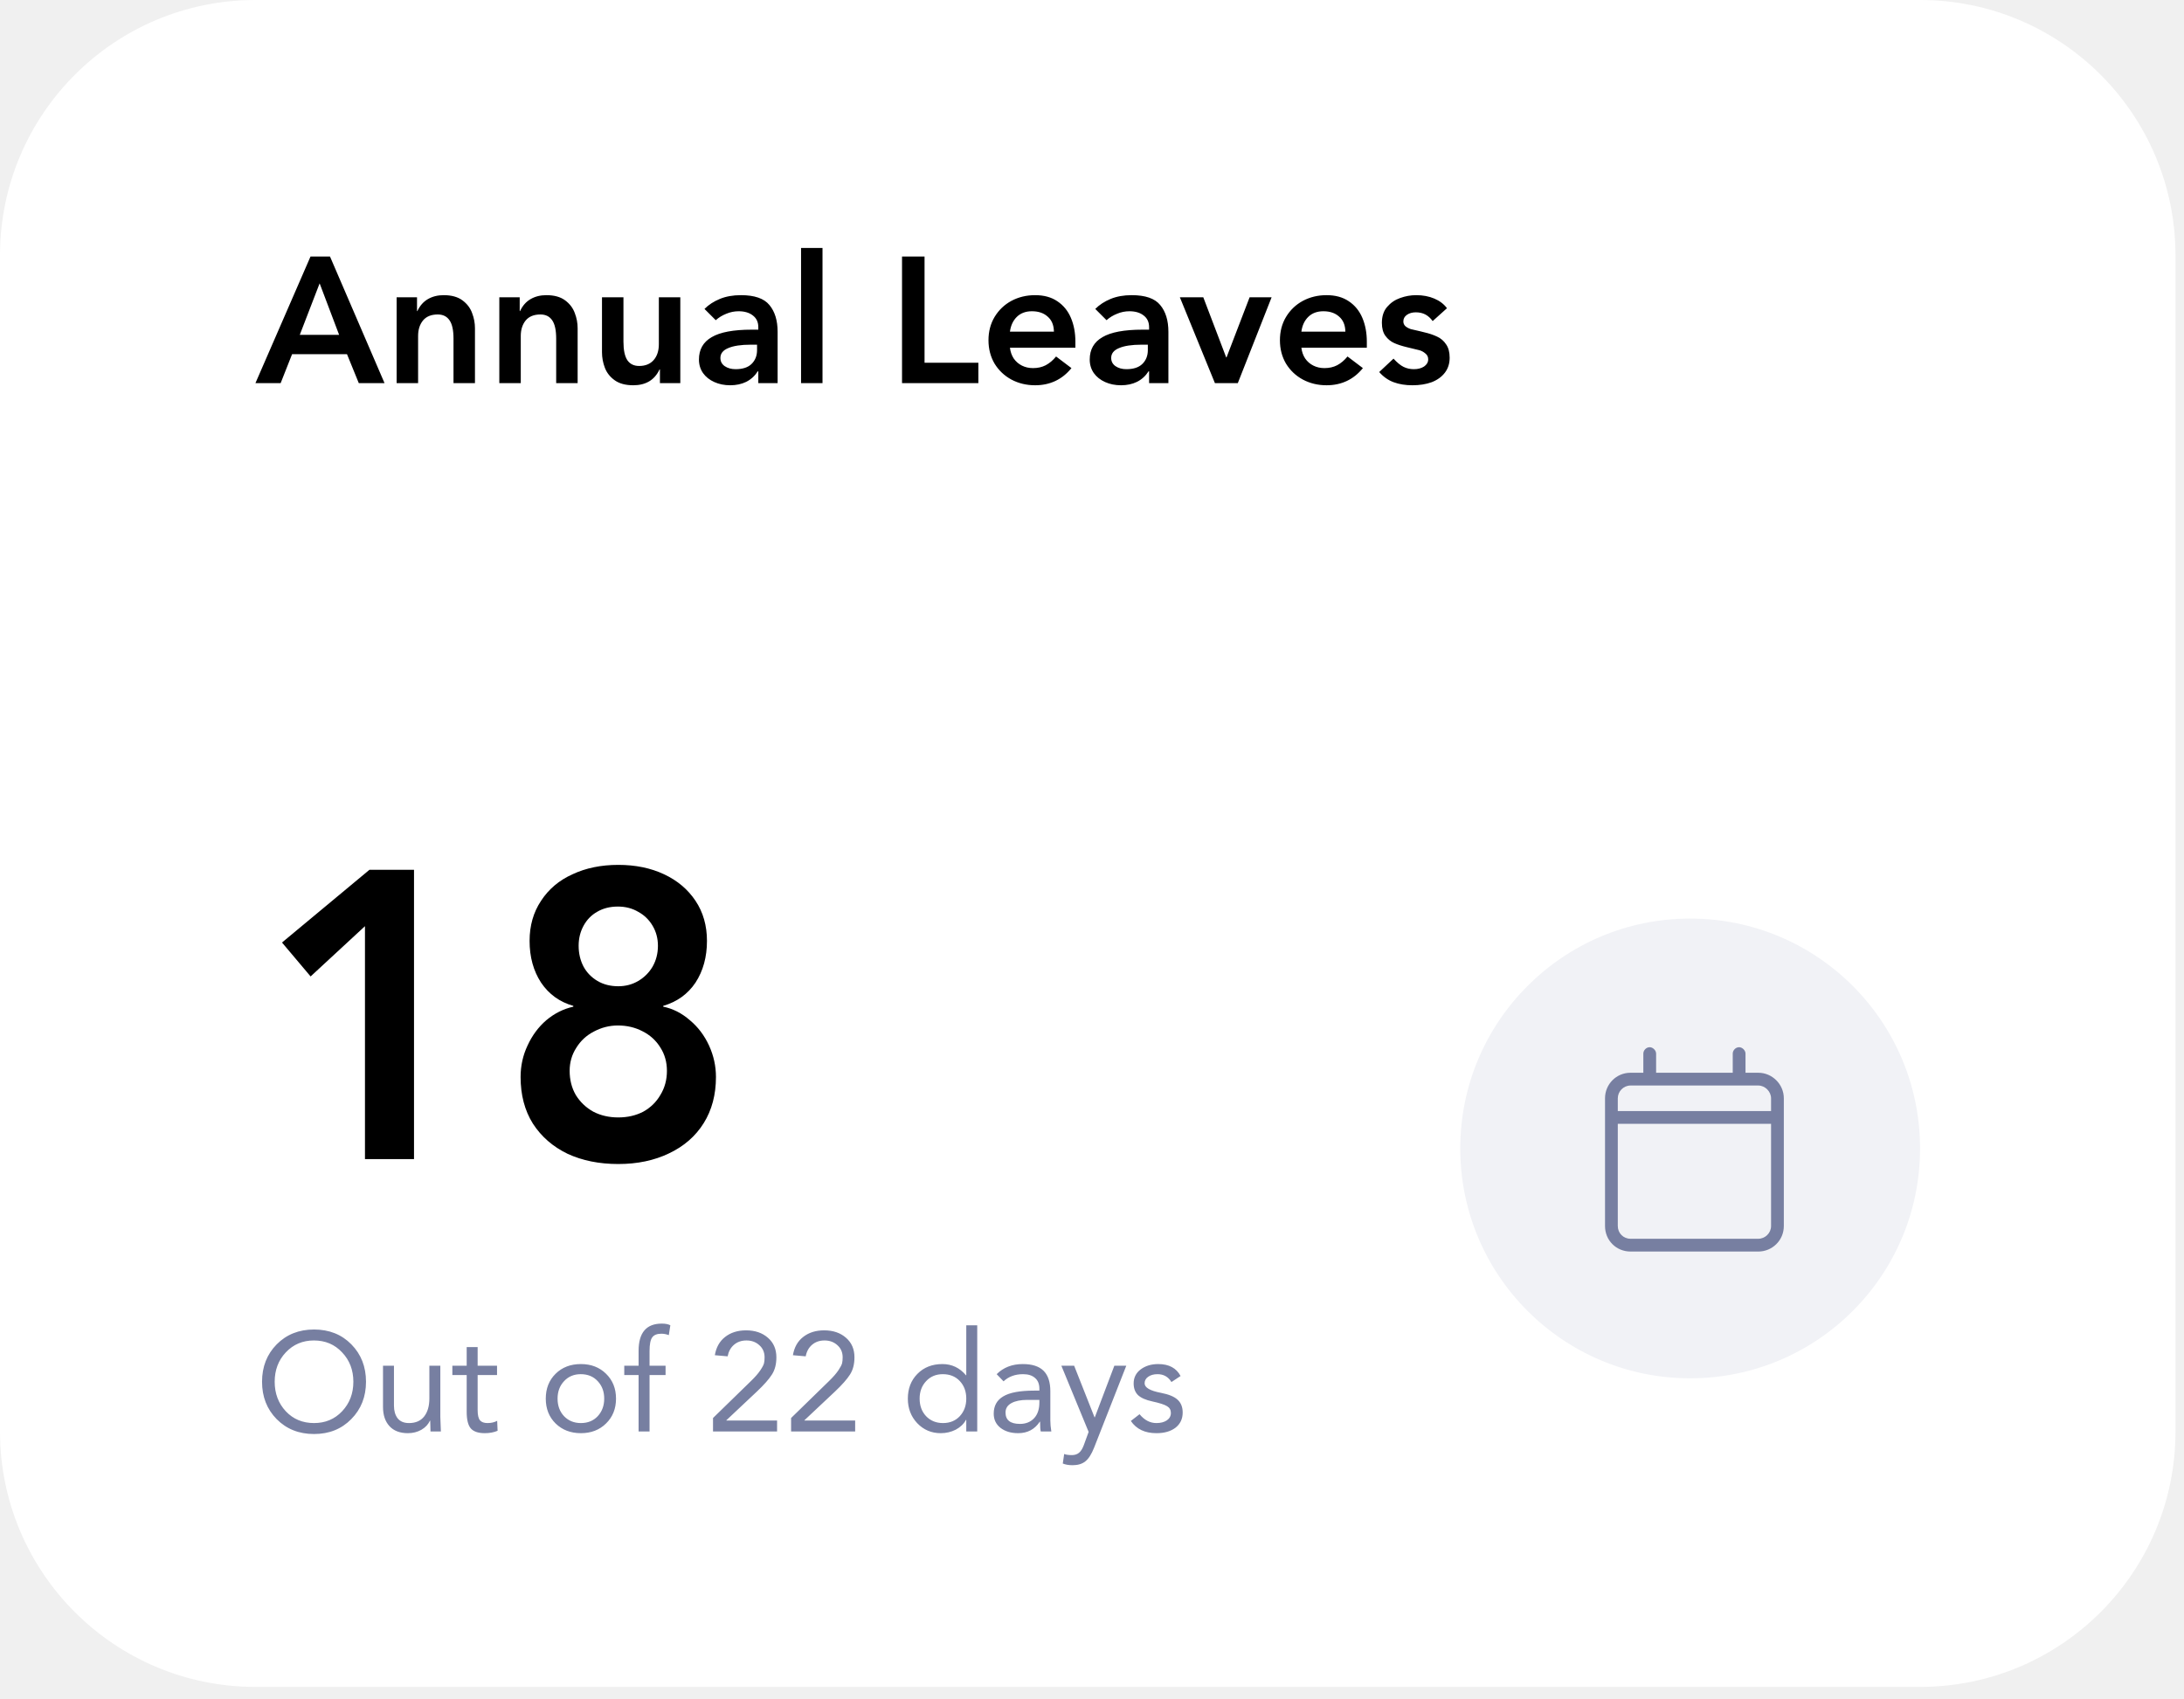
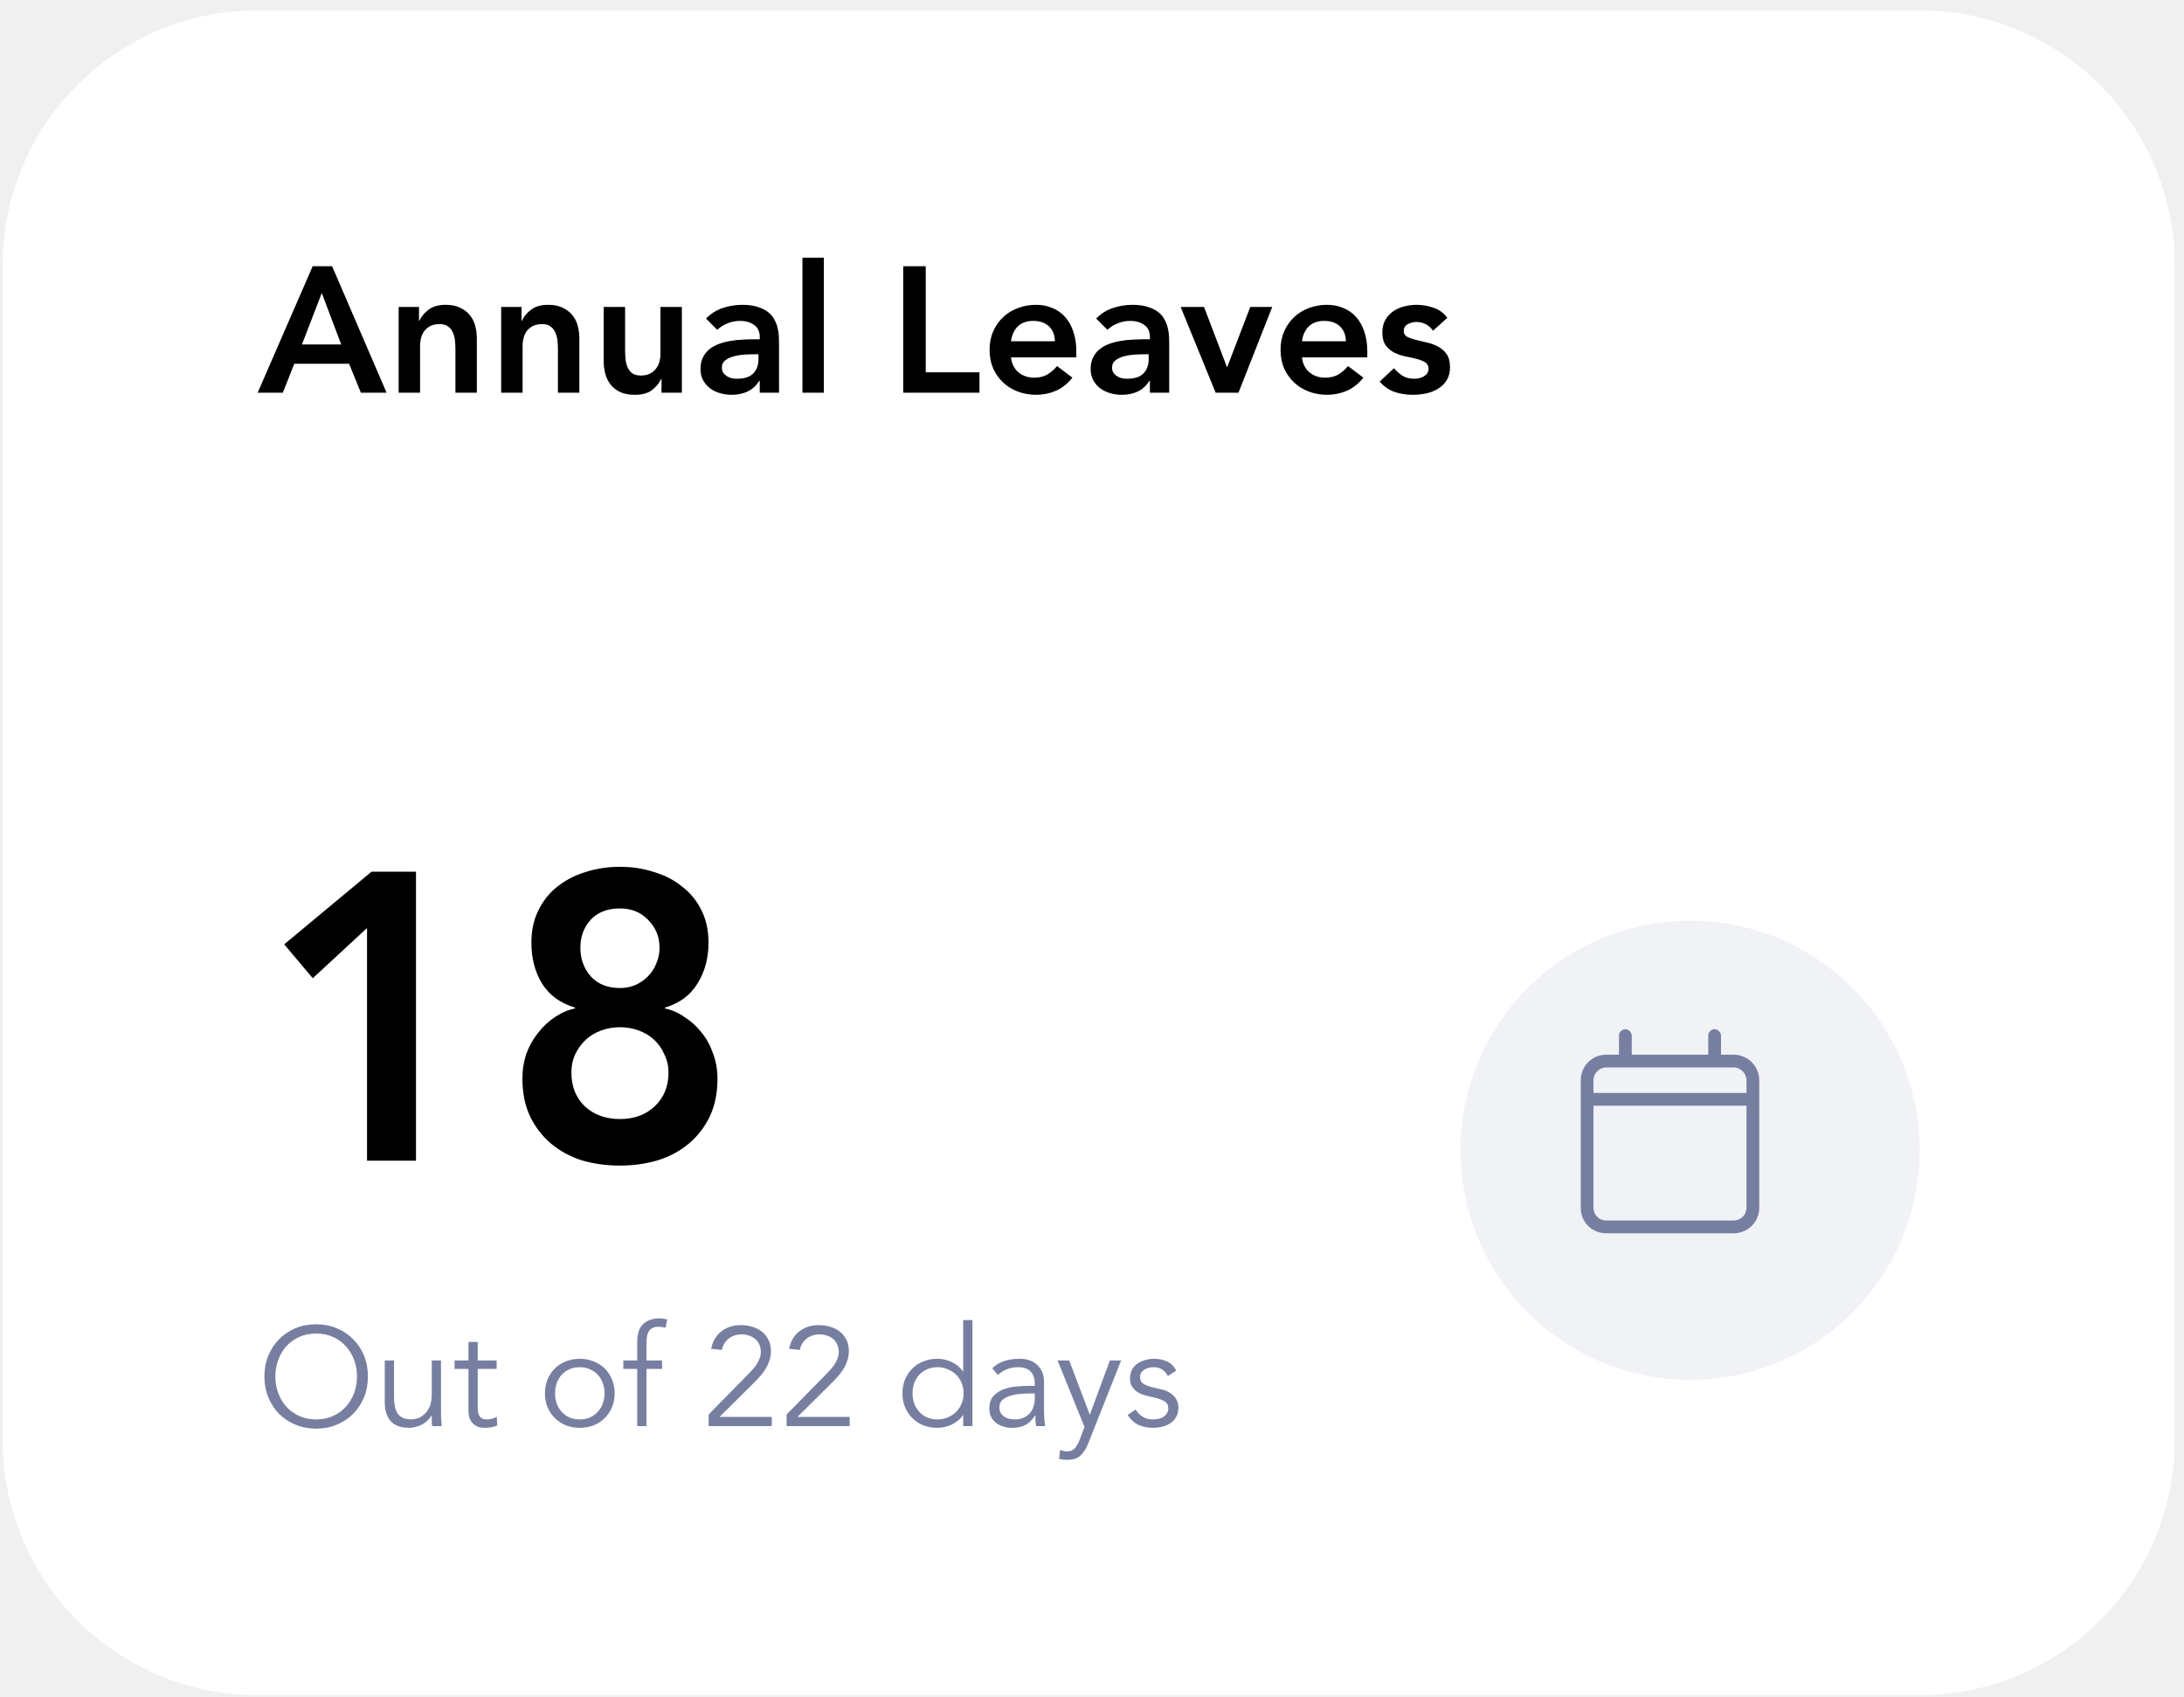
- <svg xmlns="http://www.w3.org/2000/svg" width="171" height="133" viewBox="0 0 171 133" fill="none">
-   <rect width="170.333" height="132.091" rx="20" fill="white" />
-   <path d="M30.108 30H28.092L27.168 27.732H22.87L21.974 30H20L24.312 20.088H25.838L30.108 30ZM26.552 26.22L25.026 22.188L23.472 26.22H26.552ZM34.737 23.112C35.353 23.112 35.843 23.247 36.208 23.518C36.572 23.789 36.824 24.12 36.964 24.512C37.113 24.895 37.188 25.291 37.188 25.702V30H35.508V26.514C35.508 25.861 35.405 25.385 35.2 25.086C34.994 24.778 34.686 24.624 34.276 24.624C33.762 24.624 33.375 24.783 33.114 25.1C32.861 25.417 32.736 25.819 32.736 26.304V30H31.055V23.28H32.651V24.358H32.679C32.876 23.938 33.151 23.625 33.505 23.42C33.86 23.215 34.271 23.112 34.737 23.112ZM42.777 23.112C43.393 23.112 43.883 23.247 44.247 23.518C44.611 23.789 44.863 24.12 45.003 24.512C45.152 24.895 45.227 25.291 45.227 25.702V30H43.547V26.514C43.547 25.861 43.444 25.385 43.239 25.086C43.033 24.778 42.725 24.624 42.315 24.624C41.801 24.624 41.414 24.783 41.153 25.1C40.901 25.417 40.775 25.819 40.775 26.304V30H39.095V23.28H40.691V24.358H40.719C40.915 23.938 41.19 23.625 41.545 23.42C41.899 23.215 42.31 23.112 42.777 23.112ZM48.814 26.752C48.814 27.415 48.916 27.9 49.122 28.208C49.327 28.507 49.635 28.656 50.046 28.656C50.531 28.656 50.909 28.502 51.18 28.194C51.45 27.886 51.586 27.471 51.586 26.948V23.28H53.266V30H51.67V28.922H51.642C51.446 29.342 51.175 29.655 50.83 29.86C50.484 30.065 50.069 30.168 49.584 30.168C48.977 30.168 48.492 30.037 48.128 29.776C47.764 29.515 47.507 29.188 47.358 28.796C47.208 28.404 47.134 27.998 47.134 27.578V23.28H48.814V26.752ZM58.015 23.112C59.079 23.112 59.821 23.369 60.241 23.882C60.67 24.395 60.885 25.095 60.885 25.982V30H59.373V29.076H59.331C59.097 29.44 58.794 29.715 58.421 29.902C58.057 30.079 57.641 30.168 57.175 30.168C56.717 30.168 56.302 30.084 55.929 29.916C55.555 29.748 55.261 29.515 55.047 29.216C54.832 28.908 54.725 28.553 54.725 28.152C54.725 27.368 55.056 26.785 55.719 26.402C56.381 26.01 57.427 25.814 58.855 25.814H59.373V25.618C59.373 25.226 59.233 24.923 58.953 24.708C58.673 24.484 58.299 24.372 57.833 24.372C57.497 24.372 57.175 24.437 56.867 24.568C56.559 24.689 56.283 24.857 56.041 25.072L55.159 24.19C55.485 23.863 55.887 23.602 56.363 23.406C56.839 23.21 57.389 23.112 58.015 23.112ZM56.405 28.026C56.405 28.297 56.517 28.511 56.741 28.67C56.974 28.829 57.259 28.908 57.595 28.908C58.145 28.908 58.561 28.773 58.841 28.502C59.13 28.222 59.275 27.858 59.275 27.41V26.99H58.785C58.019 26.99 57.431 27.079 57.021 27.256C56.61 27.424 56.405 27.681 56.405 28.026ZM64.4 30H62.72V19.416H64.4V30ZM72.389 28.404H76.603V30H70.626V20.088H72.389V28.404ZM81.049 23.112C81.74 23.112 82.319 23.271 82.785 23.588C83.261 23.905 83.616 24.339 83.849 24.89C84.083 25.441 84.199 26.061 84.199 26.752V27.228H79.075C79.113 27.545 79.211 27.825 79.369 28.068C79.537 28.311 79.752 28.497 80.013 28.628C80.275 28.759 80.564 28.824 80.881 28.824C81.255 28.824 81.586 28.749 81.875 28.6C82.174 28.441 82.445 28.213 82.687 27.914L83.891 28.824C83.527 29.272 83.107 29.608 82.631 29.832C82.155 30.056 81.628 30.168 81.049 30.168C80.368 30.168 79.747 30.019 79.187 29.72C78.637 29.421 78.198 29.006 77.871 28.474C77.554 27.933 77.395 27.321 77.395 26.64C77.395 25.959 77.554 25.352 77.871 24.82C78.198 24.279 78.637 23.859 79.187 23.56C79.747 23.261 80.368 23.112 81.049 23.112ZM82.519 25.968C82.51 25.455 82.347 25.063 82.029 24.792C81.721 24.512 81.311 24.372 80.797 24.372C80.312 24.372 79.92 24.517 79.621 24.806C79.323 25.095 79.141 25.483 79.075 25.968H82.519ZM88.612 23.112C89.676 23.112 90.418 23.369 90.838 23.882C91.268 24.395 91.482 25.095 91.482 25.982V30H89.97V29.076H89.928C89.695 29.44 89.392 29.715 89.018 29.902C88.654 30.079 88.239 30.168 87.772 30.168C87.315 30.168 86.9 30.084 86.526 29.916C86.153 29.748 85.859 29.515 85.644 29.216C85.43 28.908 85.322 28.553 85.322 28.152C85.322 27.368 85.654 26.785 86.316 26.402C86.979 26.01 88.024 25.814 89.452 25.814H89.97V25.618C89.97 25.226 89.83 24.923 89.55 24.708C89.27 24.484 88.897 24.372 88.43 24.372C88.094 24.372 87.772 24.437 87.464 24.568C87.156 24.689 86.881 24.857 86.638 25.072L85.756 24.19C86.083 23.863 86.484 23.602 86.96 23.406C87.436 23.21 87.987 23.112 88.612 23.112ZM87.002 28.026C87.002 28.297 87.114 28.511 87.338 28.67C87.572 28.829 87.856 28.908 88.192 28.908C88.743 28.908 89.158 28.773 89.438 28.502C89.728 28.222 89.872 27.858 89.872 27.41V26.99H89.382C88.617 26.99 88.029 27.079 87.618 27.256C87.208 27.424 87.002 27.681 87.002 28.026ZM96.006 27.984H96.034L97.84 23.28H99.562L96.916 30H95.124L92.38 23.28H94.214L96.006 27.984ZM103.868 23.112C104.558 23.112 105.137 23.271 105.604 23.588C106.08 23.905 106.434 24.339 106.668 24.89C106.901 25.441 107.018 26.061 107.018 26.752V27.228H101.894C101.931 27.545 102.029 27.825 102.188 28.068C102.356 28.311 102.57 28.497 102.832 28.628C103.093 28.759 103.382 28.824 103.7 28.824C104.073 28.824 104.404 28.749 104.694 28.6C104.992 28.441 105.263 28.213 105.506 27.914L106.71 28.824C106.346 29.272 105.926 29.608 105.45 29.832C104.974 30.056 104.446 30.168 103.868 30.168C103.186 30.168 102.566 30.019 102.006 29.72C101.455 29.421 101.016 29.006 100.69 28.474C100.372 27.933 100.214 27.321 100.214 26.64C100.214 25.959 100.372 25.352 100.69 24.82C101.016 24.279 101.455 23.859 102.006 23.56C102.566 23.261 103.186 23.112 103.868 23.112ZM105.338 25.968C105.328 25.455 105.165 25.063 104.848 24.792C104.54 24.512 104.129 24.372 103.616 24.372C103.13 24.372 102.738 24.517 102.44 24.806C102.141 25.095 101.959 25.483 101.894 25.968H105.338ZM110.885 23.112C111.407 23.112 111.879 23.201 112.299 23.378C112.719 23.555 113.05 23.807 113.293 24.134L112.173 25.142C112.005 24.909 111.813 24.736 111.599 24.624C111.384 24.512 111.137 24.456 110.857 24.456C110.577 24.456 110.343 24.521 110.157 24.652C109.97 24.783 109.877 24.955 109.877 25.17C109.877 25.319 109.933 25.445 110.045 25.548C110.157 25.641 110.297 25.716 110.465 25.772C110.642 25.819 110.885 25.875 111.193 25.94L111.473 26.01C111.883 26.103 112.233 26.22 112.523 26.36C112.812 26.491 113.045 26.691 113.223 26.962C113.409 27.223 113.503 27.573 113.503 28.012C113.503 28.469 113.377 28.861 113.125 29.188C112.873 29.515 112.527 29.762 112.089 29.93C111.65 30.089 111.151 30.168 110.591 30.168C110.04 30.168 109.55 30.089 109.121 29.93C108.691 29.771 108.313 29.505 107.987 29.132L109.107 28.082C109.387 28.39 109.648 28.605 109.891 28.726C110.133 28.847 110.404 28.908 110.703 28.908C111.02 28.908 111.286 28.838 111.501 28.698C111.715 28.549 111.823 28.362 111.823 28.138C111.823 27.942 111.748 27.788 111.599 27.676C111.459 27.555 111.305 27.471 111.137 27.424C110.969 27.377 110.642 27.298 110.157 27.186C109.765 27.093 109.433 26.985 109.163 26.864C108.892 26.743 108.663 26.556 108.477 26.304C108.29 26.052 108.197 25.711 108.197 25.282C108.197 24.769 108.332 24.353 108.603 24.036C108.883 23.709 109.223 23.476 109.625 23.336C110.035 23.187 110.455 23.112 110.885 23.112Z" fill="black" />
-   <path d="M32.416 90.763H28.576V72.523L24.32 76.459L22.08 73.803L28.928 68.107H32.416V90.763ZM48.41 67.723C49.754 67.723 50.948 67.968 51.993 68.459C53.039 68.949 53.86 69.643 54.458 70.539C55.055 71.435 55.353 72.48 55.353 73.675C55.353 74.933 55.055 76.021 54.458 76.939C53.86 77.835 53.017 78.443 51.929 78.763V78.827C52.676 78.976 53.37 79.328 54.01 79.883C54.65 80.416 55.151 81.077 55.514 81.867C55.876 82.656 56.057 83.477 56.057 84.331C56.057 85.717 55.737 86.923 55.097 87.947C54.458 88.971 53.551 89.76 52.377 90.315C51.225 90.869 49.903 91.147 48.41 91.147C46.916 91.147 45.593 90.88 44.441 90.347C43.289 89.792 42.383 89.003 41.721 87.979C41.081 86.955 40.761 85.739 40.761 84.331C40.761 83.456 40.943 82.635 41.306 81.867C41.668 81.077 42.159 80.416 42.778 79.883C43.417 79.349 44.121 78.997 44.889 78.827V78.763C43.823 78.464 42.98 77.856 42.361 76.939C41.764 76.021 41.465 74.933 41.465 73.675C41.465 72.48 41.764 71.435 42.361 70.539C42.959 69.621 43.78 68.928 44.825 68.459C45.871 67.968 47.066 67.723 48.41 67.723ZM45.306 74.059C45.306 74.656 45.434 75.2 45.69 75.691C45.946 76.16 46.308 76.533 46.778 76.811C47.247 77.088 47.791 77.227 48.41 77.227C48.986 77.227 49.508 77.088 49.977 76.811C50.447 76.533 50.82 76.16 51.097 75.691C51.375 75.2 51.514 74.656 51.514 74.059C51.514 73.483 51.375 72.96 51.097 72.491C50.82 72.021 50.447 71.659 49.977 71.403C49.508 71.125 48.975 70.987 48.377 70.987C47.759 70.987 47.215 71.125 46.745 71.403C46.297 71.659 45.946 72.021 45.69 72.491C45.434 72.96 45.306 73.483 45.306 74.059ZM44.602 83.851C44.602 84.555 44.761 85.184 45.081 85.739C45.423 86.293 45.882 86.731 46.458 87.051C47.033 87.349 47.684 87.499 48.41 87.499C49.135 87.499 49.785 87.349 50.361 87.051C50.938 86.731 51.386 86.293 51.706 85.739C52.047 85.184 52.218 84.555 52.218 83.851C52.218 83.168 52.047 82.56 51.706 82.027C51.364 81.472 50.895 81.045 50.297 80.747C49.721 80.448 49.081 80.299 48.377 80.299C47.716 80.299 47.087 80.459 46.489 80.779C45.913 81.077 45.455 81.504 45.114 82.059C44.772 82.592 44.602 83.189 44.602 83.851Z" fill="black" />
-   <path d="M24.587 104.105C25.775 104.105 26.75 104.493 27.513 105.271C28.276 106.048 28.657 107.023 28.657 108.197C28.657 109.37 28.272 110.345 27.502 111.123C26.739 111.9 25.768 112.289 24.587 112.289C23.406 112.289 22.431 111.9 21.661 111.123C20.898 110.345 20.517 109.37 20.517 108.197C20.517 107.023 20.898 106.048 21.661 105.271C22.431 104.493 23.406 104.105 24.587 104.105ZM22.376 105.898C21.797 106.514 21.507 107.28 21.507 108.197C21.507 109.113 21.797 109.883 22.376 110.507C22.955 111.123 23.692 111.431 24.587 111.431C25.474 111.431 26.208 111.123 26.787 110.507C27.374 109.883 27.667 109.113 27.667 108.197C27.667 107.28 27.374 106.514 26.787 105.898C26.208 105.274 25.471 104.963 24.576 104.963C23.696 104.963 22.963 105.274 22.376 105.898ZM30.846 106.943V110.067C30.846 110.477 30.941 110.807 31.132 111.057C31.33 111.306 31.627 111.431 32.023 111.431C32.544 111.431 32.94 111.258 33.211 110.914C33.482 110.569 33.618 110.096 33.618 109.495V106.943H34.476V110.947C34.476 111.057 34.483 111.255 34.498 111.541C34.513 111.819 34.52 112.003 34.52 112.091H33.706C33.706 111.966 33.702 111.823 33.695 111.662C33.688 111.493 33.684 111.354 33.684 111.244H33.662C33.53 111.537 33.306 111.775 32.991 111.959C32.675 112.135 32.324 112.223 31.935 112.223C31.311 112.223 30.831 112.039 30.494 111.673C30.157 111.306 29.988 110.804 29.988 110.166V106.943H30.846ZM37.398 105.48V106.943H38.916V107.669H37.398V110.419C37.398 110.807 37.461 111.075 37.585 111.222C37.71 111.361 37.904 111.431 38.168 111.431C38.462 111.431 38.715 111.372 38.927 111.255L38.96 112.036C38.667 112.16 38.333 112.223 37.959 112.223C37.453 112.223 37.09 112.102 36.87 111.86C36.65 111.61 36.54 111.174 36.54 110.551V107.669H35.418V106.943H36.54V105.48H37.398ZM45.482 106.811C46.281 106.811 46.938 107.064 47.451 107.57C47.971 108.076 48.232 108.725 48.232 109.517C48.232 110.309 47.971 110.958 47.451 111.464C46.938 111.97 46.281 112.223 45.482 112.223C44.682 112.223 44.023 111.97 43.502 111.464C42.989 110.958 42.732 110.309 42.732 109.517C42.732 108.725 42.989 108.076 43.502 107.57C44.015 107.064 44.675 106.811 45.482 106.811ZM43.656 109.517C43.656 110.074 43.825 110.532 44.162 110.892C44.507 111.251 44.947 111.431 45.482 111.431C46.025 111.431 46.465 111.251 46.802 110.892C47.139 110.525 47.308 110.067 47.308 109.517C47.308 108.967 47.139 108.512 46.802 108.153C46.465 107.786 46.021 107.603 45.471 107.603C44.935 107.603 44.499 107.786 44.162 108.153C43.825 108.512 43.656 108.967 43.656 109.517ZM51.815 103.643C52.101 103.643 52.325 103.687 52.486 103.775L52.365 104.545C52.167 104.471 51.973 104.435 51.782 104.435C51.445 104.435 51.206 104.53 51.067 104.721C50.928 104.911 50.858 105.267 50.858 105.788V106.943H52.112V107.669H50.858V112.091H50V107.669H48.878V106.943H50V105.777C50 104.354 50.605 103.643 51.815 103.643ZM58.412 104.171C59.116 104.171 59.688 104.365 60.128 104.754C60.568 105.135 60.788 105.645 60.788 106.283C60.788 106.825 60.671 107.276 60.436 107.636C60.209 107.995 59.82 108.435 59.27 108.956L56.872 111.211V111.233H60.843V112.091H55.827V111.035L58.819 108.12C59.135 107.812 59.373 107.537 59.534 107.295C59.696 107.053 59.791 106.869 59.82 106.745C59.85 106.62 59.864 106.466 59.864 106.283C59.864 105.894 59.729 105.579 59.457 105.337C59.186 105.087 58.849 104.963 58.445 104.963C58.057 104.963 57.73 105.076 57.466 105.304C57.21 105.524 57.045 105.824 56.971 106.206L55.97 106.118C56.073 105.502 56.341 105.025 56.773 104.688C57.213 104.343 57.76 104.171 58.412 104.171ZM64.525 104.171C65.229 104.171 65.801 104.365 66.241 104.754C66.681 105.135 66.901 105.645 66.901 106.283C66.901 106.825 66.783 107.276 66.549 107.636C66.321 107.995 65.933 108.435 65.383 108.956L62.985 111.211V111.233H66.956V112.091H61.94V111.035L64.932 108.12C65.247 107.812 65.485 107.537 65.647 107.295C65.808 107.053 65.903 106.869 65.933 106.745C65.962 106.62 65.977 106.466 65.977 106.283C65.977 105.894 65.841 105.579 65.57 105.337C65.298 105.087 64.961 104.963 64.558 104.963C64.169 104.963 63.843 105.076 63.579 105.304C63.322 105.524 63.157 105.824 63.084 106.206L62.083 106.118C62.185 105.502 62.453 105.025 62.886 104.688C63.326 104.343 63.872 104.171 64.525 104.171ZM76.514 103.775V112.091H75.656V111.178H75.635C75.459 111.5 75.191 111.757 74.832 111.948C74.472 112.131 74.08 112.223 73.654 112.223C72.928 112.223 72.316 111.962 71.817 111.442C71.326 110.921 71.081 110.279 71.081 109.517C71.081 108.732 71.33 108.087 71.829 107.581C72.335 107.067 72.987 106.811 73.787 106.811C74.527 106.811 75.143 107.104 75.635 107.691H75.656V103.775H76.514ZM72.004 109.517C72.004 110.074 72.173 110.532 72.51 110.892C72.855 111.251 73.295 111.431 73.831 111.431C74.373 111.431 74.813 111.251 75.15 110.892C75.488 110.525 75.656 110.067 75.656 109.517C75.656 108.959 75.488 108.501 75.15 108.142C74.813 107.782 74.37 107.603 73.82 107.603C73.284 107.603 72.848 107.786 72.51 108.153C72.173 108.512 72.004 108.967 72.004 109.517ZM80.082 106.811C80.815 106.811 81.358 106.987 81.71 107.339C82.062 107.691 82.238 108.222 82.238 108.934V111.244C82.238 111.478 82.264 111.761 82.315 112.091H81.49C81.453 111.981 81.435 111.724 81.435 111.321H81.413C81.017 111.922 80.452 112.223 79.719 112.223C79.154 112.223 78.692 112.083 78.333 111.805C77.981 111.526 77.805 111.156 77.805 110.694C77.805 110.085 78.054 109.634 78.553 109.341C79.052 109.04 79.862 108.89 80.984 108.89H81.38V108.747C81.38 108.373 81.266 108.09 81.039 107.9C80.819 107.702 80.507 107.603 80.104 107.603C79.481 107.603 78.971 107.79 78.575 108.164L78.036 107.603C78.564 107.075 79.246 106.811 80.082 106.811ZM78.729 110.606C78.729 111.2 79.107 111.497 79.862 111.497C80.317 111.497 80.683 111.35 80.962 111.057C81.241 110.763 81.38 110.349 81.38 109.814V109.616H80.434C79.913 109.616 79.499 109.7 79.191 109.869C78.883 110.037 78.729 110.283 78.729 110.606ZM84.103 106.943L85.698 110.98H85.72L87.249 106.943H88.184L85.665 113.356C85.46 113.876 85.229 114.236 84.972 114.434C84.723 114.632 84.393 114.731 83.982 114.731C83.674 114.731 83.418 114.687 83.212 114.599L83.322 113.851C83.454 113.909 83.656 113.939 83.927 113.939C84.147 113.939 84.331 113.88 84.477 113.763C84.624 113.645 84.749 113.451 84.851 113.18L85.236 112.124L83.102 106.943H84.103ZM90.686 106.811C91.522 106.811 92.105 107.122 92.435 107.746L91.72 108.219C91.471 107.808 91.108 107.603 90.631 107.603C90.338 107.603 90.096 107.669 89.905 107.801C89.714 107.933 89.619 108.105 89.619 108.318C89.619 108.655 90.048 108.904 90.906 109.066C91.514 109.183 91.947 109.363 92.204 109.605C92.468 109.847 92.6 110.18 92.6 110.606C92.6 111.104 92.413 111.5 92.039 111.794C91.665 112.08 91.166 112.223 90.543 112.223C89.641 112.223 88.974 111.904 88.541 111.266L89.223 110.738C89.604 111.2 90.044 111.431 90.543 111.431C90.873 111.431 91.144 111.361 91.357 111.222C91.57 111.075 91.676 110.881 91.676 110.639C91.676 110.404 91.577 110.228 91.379 110.111C91.181 109.986 90.796 109.861 90.224 109.737C89.71 109.627 89.337 109.462 89.102 109.242C88.874 109.014 88.761 108.71 88.761 108.329C88.761 107.874 88.944 107.507 89.311 107.229C89.685 106.95 90.143 106.811 90.686 106.811Z" fill="#777FA1" />
-   <circle cx="132.334" cy="89.927" r="18" fill="#F1F2F6" />
-   <path d="M129.168 82C129.418 82 129.668 82.25 129.668 82.5V84H135.668V82.5C135.668 82.25 135.887 82 136.168 82C136.418 82 136.668 82.25 136.668 82.5V84H137.668C138.762 84 139.668 84.906 139.668 86V87V88V96C139.668 97.125 138.762 98 137.668 98H127.668C126.543 98 125.668 97.125 125.668 96V88V87V86C125.668 84.906 126.543 84 127.668 84H128.668V82.5C128.668 82.25 128.887 82 129.168 82ZM138.668 88H126.668V96C126.668 96.562 127.105 97 127.668 97H137.668C138.199 97 138.668 96.562 138.668 96V88ZM137.668 85H127.668C127.105 85 126.668 85.469 126.668 86V87H138.668V86C138.668 85.469 138.199 85 137.668 85Z" fill="#777FA1" />
+ <svg xmlns="http://www.w3.org/2000/svg" width="206" height="160" viewBox="0 0 206 160" fill="none">
+   <rect x="0.25" y="0.972" width="204.873" height="158.876" rx="24.056" fill="white" />
+   <path d="M29.491 25.106H31.326L36.462 37.028H34.038L32.926 34.3H27.757L26.679 37.028H24.305L29.491 25.106ZM32.185 32.481L30.35 27.632L28.481 32.481H32.185ZM37.602 28.945H39.522V30.242H39.555C39.746 29.838 40.038 29.49 40.431 29.198C40.824 28.895 41.357 28.743 42.031 28.743C42.569 28.743 43.024 28.833 43.395 29.012C43.776 29.192 44.085 29.428 44.321 29.72C44.556 30.012 44.725 30.348 44.826 30.73C44.927 31.112 44.977 31.51 44.977 31.926V37.028H42.957V32.936C42.957 32.712 42.946 32.465 42.923 32.195C42.901 31.914 42.839 31.656 42.738 31.421C42.648 31.174 42.502 30.971 42.3 30.814C42.098 30.646 41.823 30.562 41.475 30.562C41.138 30.562 40.852 30.618 40.616 30.73C40.392 30.842 40.201 30.994 40.044 31.185C39.898 31.376 39.791 31.595 39.724 31.841C39.656 32.088 39.623 32.347 39.623 32.616V37.028H37.602V28.945ZM47.271 28.945H49.191V30.242H49.224C49.415 29.838 49.707 29.49 50.1 29.198C50.493 28.895 51.026 28.743 51.7 28.743C52.239 28.743 52.693 28.833 53.064 29.012C53.446 29.192 53.754 29.428 53.99 29.72C54.226 30.012 54.394 30.348 54.495 30.73C54.596 31.112 54.647 31.51 54.647 31.926V37.028H52.626V32.936C52.626 32.712 52.615 32.465 52.592 32.195C52.57 31.914 52.508 31.656 52.407 31.421C52.317 31.174 52.171 30.971 51.969 30.814C51.767 30.646 51.492 30.562 51.144 30.562C50.807 30.562 50.521 30.618 50.285 30.73C50.061 30.842 49.87 30.994 49.713 31.185C49.567 31.376 49.46 31.595 49.393 31.841C49.326 32.088 49.292 32.347 49.292 32.616V37.028H47.271V28.945ZM64.316 37.028H62.396V35.731H62.363C62.172 36.135 61.88 36.489 61.487 36.792C61.094 37.084 60.561 37.23 59.887 37.23C59.348 37.23 58.888 37.146 58.506 36.977C58.136 36.798 57.833 36.562 57.597 36.27C57.361 35.967 57.193 35.625 57.092 35.243C56.991 34.861 56.94 34.463 56.94 34.047V28.945H58.961V33.037C58.961 33.261 58.972 33.514 58.995 33.795C59.017 34.064 59.073 34.322 59.163 34.569C59.264 34.805 59.41 35.007 59.601 35.176C59.803 35.333 60.084 35.411 60.443 35.411C60.78 35.411 61.06 35.355 61.285 35.243C61.521 35.131 61.711 34.979 61.857 34.788C62.014 34.597 62.127 34.379 62.194 34.132C62.261 33.885 62.295 33.626 62.295 33.357V28.945H64.316V37.028ZM71.661 35.916H71.611C71.319 36.377 70.948 36.714 70.499 36.927C70.05 37.129 69.556 37.23 69.018 37.23C68.647 37.23 68.282 37.179 67.923 37.078C67.575 36.977 67.261 36.826 66.98 36.624C66.711 36.422 66.492 36.169 66.323 35.866C66.155 35.563 66.071 35.209 66.071 34.805C66.071 34.367 66.149 33.997 66.306 33.694C66.464 33.379 66.671 33.121 66.93 32.919C67.199 32.706 67.508 32.538 67.856 32.414C68.204 32.291 68.563 32.201 68.933 32.145C69.315 32.077 69.697 32.038 70.078 32.027C70.46 32.004 70.819 31.993 71.156 31.993H71.661V31.774C71.661 31.269 71.487 30.893 71.139 30.646C70.791 30.388 70.348 30.259 69.809 30.259C69.382 30.259 68.984 30.337 68.614 30.494C68.243 30.64 67.923 30.842 67.654 31.101L66.593 30.04C67.042 29.579 67.564 29.248 68.159 29.046C68.765 28.844 69.388 28.743 70.028 28.743C70.6 28.743 71.083 28.811 71.476 28.945C71.869 29.069 72.195 29.231 72.453 29.433C72.711 29.636 72.907 29.871 73.042 30.141C73.188 30.399 73.289 30.663 73.345 30.932C73.412 31.202 73.452 31.465 73.463 31.724C73.474 31.971 73.48 32.19 73.48 32.38V37.028H71.661V35.916ZM71.543 33.407H71.123C70.842 33.407 70.528 33.419 70.18 33.441C69.832 33.464 69.5 33.52 69.186 33.609C68.883 33.688 68.625 33.812 68.411 33.98C68.198 34.137 68.091 34.362 68.091 34.654C68.091 34.844 68.131 35.007 68.209 35.142C68.299 35.265 68.411 35.372 68.546 35.462C68.681 35.552 68.832 35.619 69.001 35.664C69.169 35.698 69.338 35.714 69.506 35.714C70.202 35.714 70.713 35.552 71.038 35.226C71.375 34.889 71.543 34.435 71.543 33.862V33.407ZM75.688 24.298H77.708V37.028H75.688V24.298ZM85.196 25.106H87.318V35.108H92.386V37.028H85.196V25.106ZM95.359 33.694C95.427 34.3 95.662 34.771 96.066 35.108C96.471 35.445 96.959 35.613 97.531 35.613C98.037 35.613 98.457 35.512 98.794 35.31C99.142 35.097 99.445 34.833 99.704 34.519L101.152 35.613C100.68 36.197 100.153 36.612 99.569 36.859C98.985 37.106 98.373 37.23 97.733 37.23C97.127 37.23 96.555 37.129 96.016 36.927C95.477 36.725 95.011 36.438 94.618 36.068C94.225 35.698 93.911 35.254 93.675 34.738C93.451 34.21 93.338 33.626 93.338 32.986C93.338 32.347 93.451 31.768 93.675 31.252C93.911 30.724 94.225 30.275 94.618 29.905C95.011 29.535 95.477 29.248 96.016 29.046C96.555 28.844 97.127 28.743 97.733 28.743C98.295 28.743 98.805 28.844 99.266 29.046C99.737 29.237 100.136 29.518 100.461 29.888C100.798 30.259 101.056 30.719 101.236 31.269C101.427 31.808 101.522 32.431 101.522 33.138V33.694H95.359ZM99.501 32.178C99.49 31.583 99.305 31.117 98.946 30.781C98.587 30.433 98.087 30.259 97.447 30.259C96.841 30.259 96.358 30.433 95.999 30.781C95.651 31.129 95.438 31.595 95.359 32.178H99.501ZM108.463 35.916H108.413C108.121 36.377 107.751 36.714 107.302 36.927C106.853 37.129 106.359 37.23 105.82 37.23C105.449 37.23 105.084 37.179 104.725 37.078C104.377 36.977 104.063 36.826 103.782 36.624C103.513 36.422 103.294 36.169 103.126 35.866C102.957 35.563 102.873 35.209 102.873 34.805C102.873 34.367 102.952 33.997 103.109 33.694C103.266 33.379 103.474 33.121 103.732 32.919C104.001 32.706 104.31 32.538 104.658 32.414C105.006 32.291 105.365 32.201 105.736 32.145C106.117 32.077 106.499 32.038 106.881 32.027C107.262 32.004 107.622 31.993 107.958 31.993H108.463V31.774C108.463 31.269 108.289 30.893 107.941 30.646C107.593 30.388 107.15 30.259 106.611 30.259C106.185 30.259 105.786 30.337 105.416 30.494C105.045 30.64 104.725 30.842 104.456 31.101L103.395 30.04C103.844 29.579 104.366 29.248 104.961 29.046C105.567 28.844 106.19 28.743 106.83 28.743C107.403 28.743 107.885 28.811 108.278 28.945C108.671 29.069 108.997 29.231 109.255 29.433C109.513 29.636 109.71 29.871 109.844 30.141C109.99 30.399 110.091 30.663 110.147 30.932C110.215 31.202 110.254 31.465 110.265 31.724C110.276 31.971 110.282 32.19 110.282 32.38V37.028H108.463V35.916ZM108.346 33.407H107.925C107.644 33.407 107.33 33.419 106.982 33.441C106.634 33.464 106.302 33.52 105.988 33.609C105.685 33.688 105.427 33.812 105.214 33.98C105 34.137 104.894 34.362 104.894 34.654C104.894 34.844 104.933 35.007 105.012 35.142C105.101 35.265 105.214 35.372 105.348 35.462C105.483 35.552 105.635 35.619 105.803 35.664C105.971 35.698 106.14 35.714 106.308 35.714C107.004 35.714 107.515 35.552 107.84 35.226C108.177 34.889 108.346 34.435 108.346 33.862V33.407ZM111.362 28.945H113.568L115.723 34.603H115.757L117.929 28.945H120L116.817 37.028H114.662L111.362 28.945ZM122.805 33.694C122.872 34.3 123.108 34.771 123.512 35.108C123.916 35.445 124.404 35.613 124.977 35.613C125.482 35.613 125.903 35.512 126.24 35.31C126.588 35.097 126.891 34.833 127.149 34.519L128.597 35.613C128.126 36.197 127.598 36.612 127.014 36.859C126.431 37.106 125.819 37.23 125.179 37.23C124.573 37.23 124 37.129 123.461 36.927C122.922 36.725 122.457 36.438 122.064 36.068C121.671 35.698 121.356 35.254 121.121 34.738C120.896 34.21 120.784 33.626 120.784 32.986C120.784 32.347 120.896 31.768 121.121 31.252C121.356 30.724 121.671 30.275 122.064 29.905C122.457 29.535 122.922 29.248 123.461 29.046C124 28.844 124.573 28.743 125.179 28.743C125.74 28.743 126.251 28.844 126.711 29.046C127.183 29.237 127.581 29.518 127.907 29.888C128.244 30.259 128.502 30.719 128.681 31.269C128.872 31.808 128.968 32.431 128.968 33.138V33.694H122.805ZM126.947 32.178C126.936 31.583 126.75 31.117 126.391 30.781C126.032 30.433 125.532 30.259 124.893 30.259C124.286 30.259 123.804 30.433 123.444 30.781C123.096 31.129 122.883 31.595 122.805 32.178H126.947ZM135.168 31.185C134.775 30.635 134.247 30.36 133.585 30.36C133.316 30.36 133.052 30.427 132.794 30.562C132.536 30.696 132.406 30.915 132.406 31.218C132.406 31.465 132.513 31.645 132.726 31.757C132.94 31.869 133.209 31.965 133.535 32.044C133.86 32.122 134.208 32.206 134.579 32.296C134.96 32.375 135.314 32.504 135.639 32.683C135.965 32.852 136.234 33.087 136.448 33.391C136.661 33.694 136.768 34.109 136.768 34.637C136.768 35.119 136.661 35.529 136.448 35.866C136.246 36.191 135.976 36.455 135.639 36.657C135.314 36.859 134.943 37.005 134.528 37.095C134.113 37.185 133.697 37.23 133.282 37.23C132.653 37.23 132.075 37.14 131.548 36.961C131.02 36.781 130.549 36.455 130.133 35.984L131.48 34.721C131.738 35.013 132.013 35.254 132.305 35.445C132.608 35.625 132.973 35.714 133.4 35.714C133.546 35.714 133.697 35.698 133.855 35.664C134.012 35.63 134.158 35.574 134.292 35.495C134.427 35.417 134.534 35.322 134.612 35.209C134.702 35.086 134.747 34.945 134.747 34.788C134.747 34.508 134.64 34.3 134.427 34.165C134.214 34.031 133.944 33.924 133.619 33.845C133.293 33.755 132.94 33.677 132.558 33.609C132.187 33.531 131.839 33.413 131.514 33.256C131.188 33.087 130.919 32.857 130.706 32.566C130.492 32.274 130.386 31.869 130.386 31.353C130.386 30.904 130.476 30.517 130.655 30.191C130.846 29.855 131.093 29.579 131.396 29.366C131.699 29.153 132.047 28.996 132.44 28.895C132.833 28.794 133.232 28.743 133.636 28.743C134.174 28.743 134.708 28.838 135.235 29.029C135.763 29.209 136.19 29.523 136.515 29.972L135.168 31.185Z" fill="black" />
+   <path d="M34.62 87.51L29.501 92.244L26.806 89.049L35.043 82.198H39.238V109.448H34.62V87.51ZM58.475 81.736C59.63 81.736 60.707 81.903 61.708 82.237C62.734 82.544 63.62 83.006 64.364 83.622C65.134 84.212 65.737 84.957 66.173 85.855C66.609 86.727 66.827 87.74 66.827 88.895C66.827 90.358 66.481 91.641 65.788 92.744C65.121 93.847 64.094 94.604 62.709 95.015V95.092C63.35 95.22 63.966 95.49 64.556 95.9C65.172 96.285 65.711 96.773 66.173 97.363C66.635 97.927 66.994 98.582 67.251 99.326C67.533 100.07 67.674 100.865 67.674 101.712C67.674 103.072 67.43 104.265 66.943 105.291C66.455 106.292 65.801 107.139 64.98 107.832C64.159 108.525 63.184 109.051 62.054 109.41C60.925 109.743 59.732 109.91 58.475 109.91C57.192 109.91 55.986 109.743 54.857 109.41C53.754 109.051 52.791 108.525 51.97 107.832C51.149 107.139 50.495 106.292 50.007 105.291C49.52 104.265 49.276 103.072 49.276 101.712C49.276 100.865 49.404 100.07 49.661 99.326C49.943 98.582 50.315 97.927 50.777 97.363C51.239 96.773 51.765 96.285 52.355 95.9C52.971 95.49 53.6 95.22 54.241 95.092V95.015C52.856 94.604 51.816 93.847 51.124 92.744C50.456 91.641 50.123 90.358 50.123 88.895C50.123 87.74 50.341 86.727 50.777 85.855C51.213 84.957 51.804 84.212 52.548 83.622C53.318 83.006 54.203 82.544 55.203 82.237C56.23 81.903 57.32 81.736 58.475 81.736ZM58.475 85.662C57.295 85.662 56.371 86.021 55.704 86.74C55.062 87.458 54.742 88.331 54.742 89.357C54.742 90.435 55.075 91.346 55.742 92.09C56.409 92.808 57.32 93.167 58.475 93.167C58.988 93.167 59.463 93.078 59.899 92.898C60.361 92.693 60.759 92.423 61.092 92.09C61.452 91.731 61.721 91.32 61.901 90.858C62.106 90.396 62.208 89.896 62.208 89.357C62.208 88.331 61.849 87.458 61.131 86.74C60.438 86.021 59.553 85.662 58.475 85.662ZM58.475 96.862C57.859 96.862 57.269 96.965 56.705 97.17C56.14 97.376 55.653 97.671 55.242 98.055C54.831 98.44 54.498 98.902 54.241 99.441C54.01 99.954 53.895 100.519 53.895 101.135C53.895 102.443 54.318 103.508 55.165 104.329C56.037 105.125 57.141 105.522 58.475 105.522C59.809 105.522 60.9 105.125 61.747 104.329C62.619 103.508 63.055 102.443 63.055 101.135C63.055 100.519 62.927 99.954 62.67 99.441C62.439 98.902 62.119 98.44 61.708 98.055C61.297 97.671 60.81 97.376 60.245 97.17C59.681 96.965 59.091 96.862 58.475 96.862Z" fill="black" />
+   <path d="M33.672 129.795C33.672 129.257 33.584 128.746 33.407 128.261C33.231 127.767 32.975 127.335 32.64 126.964C32.314 126.594 31.912 126.298 31.436 126.078C30.96 125.857 30.422 125.747 29.822 125.747C29.222 125.747 28.684 125.857 28.208 126.078C27.731 126.298 27.326 126.594 26.991 126.964C26.664 127.335 26.413 127.767 26.236 128.261C26.06 128.746 25.972 129.257 25.972 129.795C25.972 130.333 26.06 130.849 26.236 131.343C26.413 131.828 26.664 132.256 26.991 132.627C27.326 132.997 27.731 133.293 28.208 133.513C28.684 133.734 29.222 133.844 29.822 133.844C30.422 133.844 30.96 133.734 31.436 133.513C31.912 133.293 32.314 132.997 32.64 132.627C32.975 132.256 33.231 131.828 33.407 131.343C33.584 130.849 33.672 130.333 33.672 129.795ZM34.704 129.795C34.704 130.51 34.58 131.167 34.333 131.767C34.087 132.367 33.742 132.887 33.301 133.328C32.869 133.76 32.353 134.1 31.753 134.347C31.163 134.594 30.519 134.717 29.822 134.717C29.125 134.717 28.477 134.594 27.877 134.347C27.286 134.1 26.77 133.76 26.329 133.328C25.897 132.887 25.557 132.367 25.31 131.767C25.063 131.167 24.94 130.51 24.94 129.795C24.94 129.081 25.063 128.424 25.31 127.824C25.557 127.224 25.897 126.708 26.329 126.276C26.77 125.835 27.286 125.491 27.877 125.244C28.477 124.997 29.125 124.874 29.822 124.874C30.519 124.874 31.163 124.997 31.753 125.244C32.353 125.491 32.869 125.835 33.301 126.276C33.742 126.708 34.087 127.224 34.333 127.824C34.58 128.424 34.704 129.081 34.704 129.795ZM40.763 134.479C40.746 134.311 40.732 134.148 40.724 133.989C40.724 133.822 40.724 133.654 40.724 133.487H40.697C40.6 133.654 40.477 133.809 40.327 133.95C40.177 134.091 40.009 134.214 39.824 134.32C39.639 134.417 39.44 134.492 39.228 134.545C39.026 134.607 38.823 134.638 38.62 134.638C37.826 134.638 37.24 134.43 36.86 134.016C36.481 133.593 36.291 132.993 36.291 132.217V128.287H37.165V131.714C37.165 132.058 37.191 132.362 37.244 132.627C37.297 132.891 37.385 133.116 37.509 133.301C37.641 133.478 37.813 133.615 38.025 133.712C38.245 133.8 38.519 133.844 38.845 133.844C38.889 133.844 39.012 133.826 39.215 133.791C39.418 133.756 39.63 133.659 39.85 133.5C40.08 133.341 40.283 133.103 40.459 132.785C40.635 132.468 40.724 132.027 40.724 131.462V128.287H41.597V133.116C41.597 133.284 41.601 133.496 41.61 133.751C41.628 134.007 41.645 134.25 41.663 134.479H40.763ZM46.845 129.081H45.059V132.733C45.059 132.962 45.081 133.152 45.125 133.301C45.169 133.443 45.231 133.553 45.31 133.632C45.389 133.712 45.482 133.769 45.588 133.804C45.703 133.831 45.826 133.844 45.959 133.844C46.108 133.844 46.263 133.822 46.422 133.778C46.58 133.734 46.726 133.676 46.858 133.606L46.898 134.413C46.572 134.563 46.179 134.638 45.72 134.638C45.553 134.638 45.376 134.616 45.191 134.572C45.015 134.528 44.852 134.444 44.702 134.32C44.552 134.197 44.428 134.029 44.331 133.817C44.234 133.606 44.186 133.328 44.186 132.984V129.081H42.876V128.287H44.186V126.541H45.059V128.287H46.845V129.081ZM57.024 131.383C57.024 131.039 56.967 130.717 56.852 130.417C56.746 130.117 56.592 129.857 56.389 129.637C56.186 129.416 55.939 129.244 55.648 129.121C55.366 128.988 55.044 128.922 54.682 128.922C54.32 128.922 53.994 128.988 53.703 129.121C53.421 129.244 53.178 129.416 52.975 129.637C52.781 129.857 52.627 130.117 52.512 130.417C52.406 130.717 52.353 131.039 52.353 131.383C52.353 131.727 52.406 132.049 52.512 132.349C52.627 132.649 52.781 132.909 52.975 133.129C53.178 133.35 53.421 133.526 53.703 133.659C53.994 133.782 54.32 133.844 54.682 133.844C55.044 133.844 55.366 133.782 55.648 133.659C55.939 133.526 56.186 133.35 56.389 133.129C56.592 132.909 56.746 132.649 56.852 132.349C56.967 132.049 57.024 131.727 57.024 131.383ZM57.977 131.383C57.977 131.851 57.893 132.283 57.725 132.68C57.566 133.077 57.341 133.421 57.05 133.712C56.759 134.003 56.411 134.232 56.005 134.4C55.608 134.558 55.167 134.638 54.682 134.638C54.206 134.638 53.765 134.558 53.359 134.4C52.962 134.232 52.618 134.003 52.327 133.712C52.036 133.421 51.807 133.077 51.639 132.68C51.48 132.283 51.401 131.851 51.401 131.383C51.401 130.916 51.48 130.483 51.639 130.086C51.807 129.69 52.036 129.346 52.327 129.054C52.618 128.763 52.962 128.538 53.359 128.38C53.765 128.212 54.206 128.128 54.682 128.128C55.167 128.128 55.608 128.212 56.005 128.38C56.411 128.538 56.759 128.763 57.05 129.054C57.341 129.346 57.566 129.69 57.725 130.086C57.893 130.483 57.977 130.916 57.977 131.383ZM62.445 129.081H60.977V134.479H60.104V129.081H58.794V128.287H60.104V126.594C60.104 125.773 60.293 125.191 60.672 124.847C61.052 124.494 61.554 124.318 62.181 124.318C62.304 124.318 62.428 124.327 62.551 124.344C62.684 124.362 62.811 124.384 62.935 124.411L62.776 125.204C62.67 125.178 62.56 125.156 62.445 125.138C62.331 125.121 62.216 125.112 62.101 125.112C61.863 125.112 61.669 125.151 61.519 125.231C61.369 125.31 61.255 125.425 61.175 125.575C61.096 125.716 61.043 125.884 61.017 126.078C60.99 126.272 60.977 126.479 60.977 126.699V128.287H62.445V129.081ZM72.795 134.479H66.841V133.381L70.572 129.584C70.713 129.443 70.854 129.293 70.995 129.134C71.136 128.975 71.264 128.808 71.379 128.631C71.494 128.455 71.586 128.269 71.657 128.075C71.727 127.881 71.763 127.678 71.763 127.467C71.763 127.211 71.714 126.982 71.617 126.779C71.529 126.576 71.401 126.404 71.233 126.263C71.066 126.122 70.872 126.016 70.651 125.945C70.431 125.866 70.197 125.826 69.95 125.826C69.474 125.826 69.068 125.959 68.733 126.223C68.398 126.488 68.181 126.845 68.085 127.295L67.079 127.189C67.211 126.492 67.529 125.945 68.032 125.548C68.543 125.151 69.161 124.953 69.884 124.953C70.263 124.953 70.62 125.006 70.956 125.112C71.299 125.209 71.599 125.359 71.855 125.562C72.12 125.764 72.327 126.02 72.477 126.329C72.636 126.629 72.715 126.982 72.715 127.387C72.715 127.749 72.658 128.08 72.543 128.38C72.437 128.68 72.296 128.962 72.12 129.226C71.943 129.491 71.74 129.742 71.511 129.981C71.291 130.219 71.061 130.453 70.823 130.682L67.873 133.606H72.795V134.479ZM80.146 134.479H74.193V133.381L77.924 129.584C78.065 129.443 78.206 129.293 78.347 129.134C78.488 128.975 78.616 128.808 78.731 128.631C78.845 128.455 78.938 128.269 79.008 128.075C79.079 127.881 79.114 127.678 79.114 127.467C79.114 127.211 79.066 126.982 78.969 126.779C78.881 126.576 78.753 126.404 78.585 126.263C78.418 126.122 78.224 126.016 78.003 125.945C77.782 125.866 77.549 125.826 77.302 125.826C76.825 125.826 76.42 125.959 76.085 126.223C75.749 126.488 75.533 126.845 75.436 127.295L74.431 127.189C74.563 126.492 74.881 125.945 75.383 125.548C75.895 125.151 76.512 124.953 77.236 124.953C77.615 124.953 77.972 125.006 78.307 125.112C78.651 125.209 78.951 125.359 79.207 125.562C79.472 125.764 79.679 126.02 79.829 126.329C79.987 126.629 80.067 126.982 80.067 127.387C80.067 127.749 80.01 128.08 79.895 128.38C79.789 128.68 79.648 128.962 79.472 129.226C79.295 129.491 79.092 129.742 78.863 129.981C78.642 130.219 78.413 130.453 78.175 130.682L75.225 133.606H80.146V134.479ZM86.073 131.383C86.073 131.727 86.126 132.049 86.232 132.349C86.347 132.649 86.506 132.909 86.709 133.129C86.911 133.35 87.154 133.526 87.436 133.659C87.727 133.782 88.054 133.844 88.415 133.844C88.768 133.844 89.094 133.782 89.394 133.659C89.703 133.526 89.968 133.35 90.188 133.129C90.409 132.909 90.581 132.649 90.704 132.349C90.828 132.049 90.889 131.727 90.889 131.383C90.889 131.039 90.828 130.717 90.704 130.417C90.581 130.117 90.409 129.857 90.188 129.637C89.968 129.416 89.703 129.244 89.394 129.121C89.094 128.988 88.768 128.922 88.415 128.922C88.054 128.922 87.727 128.988 87.436 129.121C87.154 129.244 86.911 129.416 86.709 129.637C86.506 129.857 86.347 130.117 86.232 130.417C86.126 130.717 86.073 131.039 86.073 131.383ZM91.723 134.479H90.85V133.447H90.823C90.682 133.659 90.514 133.84 90.32 133.989C90.126 134.139 89.924 134.263 89.712 134.36C89.5 134.457 89.28 134.528 89.05 134.572C88.83 134.616 88.618 134.638 88.415 134.638C87.93 134.638 87.485 134.558 87.079 134.4C86.682 134.232 86.338 134.003 86.047 133.712C85.756 133.421 85.526 133.077 85.359 132.68C85.2 132.283 85.121 131.851 85.121 131.383C85.121 130.916 85.2 130.483 85.359 130.086C85.526 129.69 85.756 129.346 86.047 129.054C86.338 128.763 86.682 128.538 87.079 128.38C87.485 128.212 87.93 128.128 88.415 128.128C88.618 128.128 88.83 128.15 89.05 128.194C89.28 128.239 89.5 128.309 89.712 128.406C89.924 128.503 90.126 128.627 90.32 128.777C90.514 128.927 90.682 129.107 90.823 129.319H90.85V124.477H91.723V134.479ZM97.152 131.396C96.931 131.396 96.653 131.41 96.318 131.436C95.992 131.454 95.674 131.507 95.366 131.595C95.066 131.674 94.805 131.802 94.585 131.978C94.373 132.155 94.267 132.397 94.267 132.706C94.267 132.909 94.307 133.085 94.386 133.235C94.475 133.376 94.589 133.496 94.731 133.593C94.872 133.681 95.026 133.747 95.194 133.791C95.37 133.826 95.546 133.844 95.723 133.844C96.04 133.844 96.314 133.791 96.543 133.685C96.781 133.579 96.98 133.438 97.138 133.262C97.297 133.077 97.412 132.865 97.483 132.627C97.562 132.38 97.602 132.12 97.602 131.846V131.396H97.152ZM97.602 130.682V130.523C97.602 129.456 97.072 128.922 96.014 128.922C95.291 128.922 94.66 129.165 94.122 129.65L93.593 129.028C94.175 128.428 95.048 128.128 96.212 128.128C96.512 128.128 96.799 128.172 97.072 128.261C97.355 128.349 97.597 128.486 97.8 128.671C98.003 128.847 98.166 129.072 98.29 129.346C98.413 129.619 98.475 129.945 98.475 130.325V133.09C98.475 133.328 98.484 133.579 98.501 133.844C98.528 134.1 98.554 134.311 98.581 134.479H97.734C97.707 134.329 97.685 134.166 97.668 133.989C97.659 133.813 97.654 133.641 97.654 133.473H97.628C97.372 133.888 97.068 134.188 96.715 134.373C96.371 134.55 95.948 134.638 95.445 134.638C95.171 134.638 94.907 134.598 94.651 134.519C94.395 134.448 94.166 134.338 93.963 134.188C93.769 134.029 93.61 133.84 93.487 133.619C93.372 133.39 93.315 133.125 93.315 132.825C93.315 132.322 93.443 131.93 93.698 131.648C93.963 131.357 94.29 131.14 94.678 130.999C95.075 130.858 95.493 130.77 95.934 130.735C96.384 130.699 96.794 130.682 97.165 130.682H97.602ZM102.795 133.407L104.687 128.287H105.746L102.65 136.093C102.465 136.569 102.226 136.949 101.935 137.231C101.653 137.513 101.243 137.654 100.705 137.654C100.573 137.654 100.436 137.65 100.295 137.641C100.162 137.632 100.03 137.606 99.898 137.562L99.99 136.715C100.176 136.812 100.396 136.861 100.652 136.861C100.961 136.861 101.203 136.763 101.38 136.569C101.556 136.375 101.71 136.102 101.843 135.749L102.293 134.558L99.752 128.287H100.85L102.795 133.407ZM110.157 129.756C110.025 129.5 109.848 129.297 109.628 129.147C109.407 128.997 109.138 128.922 108.821 128.922C108.671 128.922 108.516 128.94 108.358 128.975C108.208 129.01 108.071 129.068 107.948 129.147C107.824 129.218 107.723 129.31 107.643 129.425C107.573 129.54 107.537 129.681 107.537 129.848C107.537 130.139 107.639 130.351 107.842 130.483C108.045 130.616 108.349 130.73 108.755 130.827L109.641 131.039C110.073 131.136 110.43 131.335 110.713 131.634C111.004 131.926 111.149 132.292 111.149 132.733C111.149 133.068 111.079 133.359 110.938 133.606C110.805 133.844 110.625 134.042 110.395 134.201C110.175 134.351 109.919 134.461 109.628 134.532C109.337 134.602 109.041 134.638 108.741 134.638C108.265 134.638 107.82 134.55 107.405 134.373C106.999 134.188 106.651 133.875 106.36 133.434L107.114 132.918C107.29 133.2 107.511 133.425 107.776 133.593C108.049 133.76 108.371 133.844 108.741 133.844C108.918 133.844 109.094 133.826 109.271 133.791C109.447 133.747 109.601 133.685 109.734 133.606C109.875 133.518 109.985 133.407 110.064 133.275C110.153 133.143 110.197 132.988 110.197 132.812C110.197 132.503 110.082 132.283 109.853 132.15C109.623 132.009 109.346 131.899 109.019 131.82L108.172 131.621C108.067 131.595 107.921 131.551 107.736 131.489C107.559 131.427 107.383 131.335 107.207 131.211C107.039 131.088 106.894 130.929 106.77 130.735C106.647 130.532 106.585 130.285 106.585 129.994C106.585 129.676 106.647 129.398 106.77 129.16C106.902 128.922 107.074 128.728 107.286 128.578C107.507 128.428 107.753 128.318 108.027 128.247C108.3 128.168 108.583 128.128 108.874 128.128C109.306 128.128 109.707 128.212 110.078 128.38C110.448 128.547 110.735 128.834 110.938 129.24L110.157 129.756Z" fill="#777FA1" />
+   <circle cx="159.416" cy="108.463" r="21.65" fill="#F1F2F6" />
+   <path d="M153.307 97.048C153.608 97.048 153.909 97.349 153.909 97.649V99.453H161.125V97.649C161.125 97.349 161.389 97.048 161.727 97.048C162.028 97.048 162.328 97.349 162.328 97.649V99.453H163.531C164.847 99.453 165.937 100.543 165.937 101.859V103.062V104.264V113.887C165.937 115.24 164.847 116.292 163.531 116.292H151.503C150.15 116.292 149.098 115.24 149.098 113.887V104.264V103.062V101.859C149.098 100.543 150.15 99.453 151.503 99.453H152.706V97.649C152.706 97.349 152.969 97.048 153.307 97.048ZM164.734 104.264H150.3V113.887C150.3 114.563 150.827 115.089 151.503 115.089H163.531C164.17 115.089 164.734 114.563 164.734 113.887V104.264ZM163.531 100.656H151.503C150.827 100.656 150.3 101.22 150.3 101.859V103.062H164.734V101.859C164.734 101.22 164.17 100.656 163.531 100.656Z" fill="#777FA1" />
</svg>
